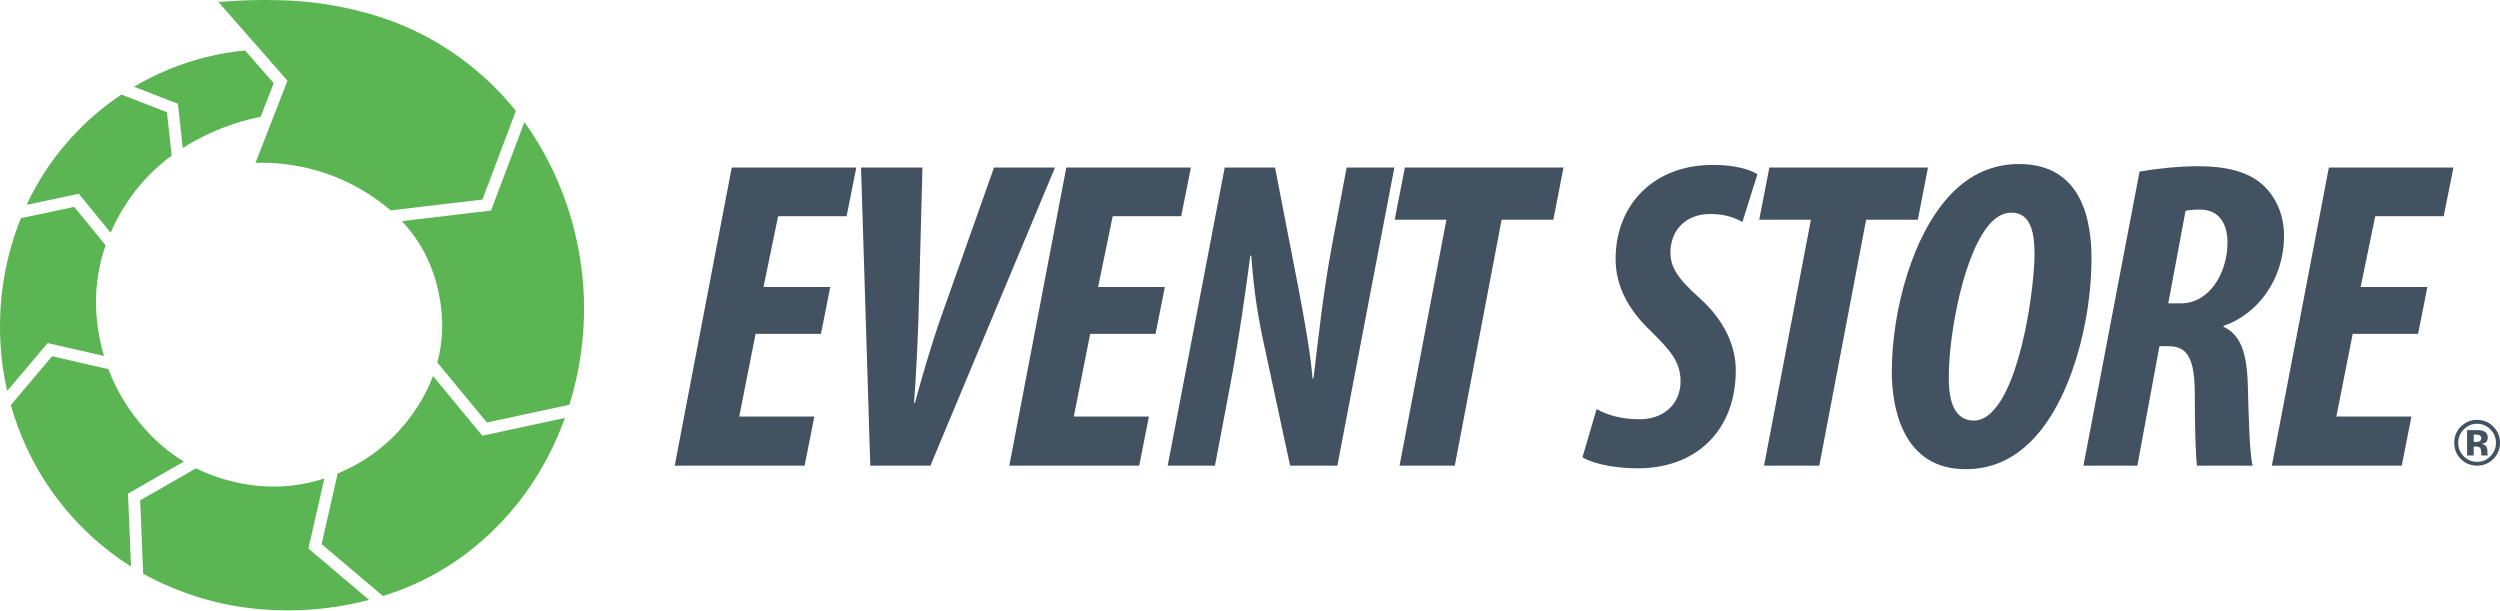
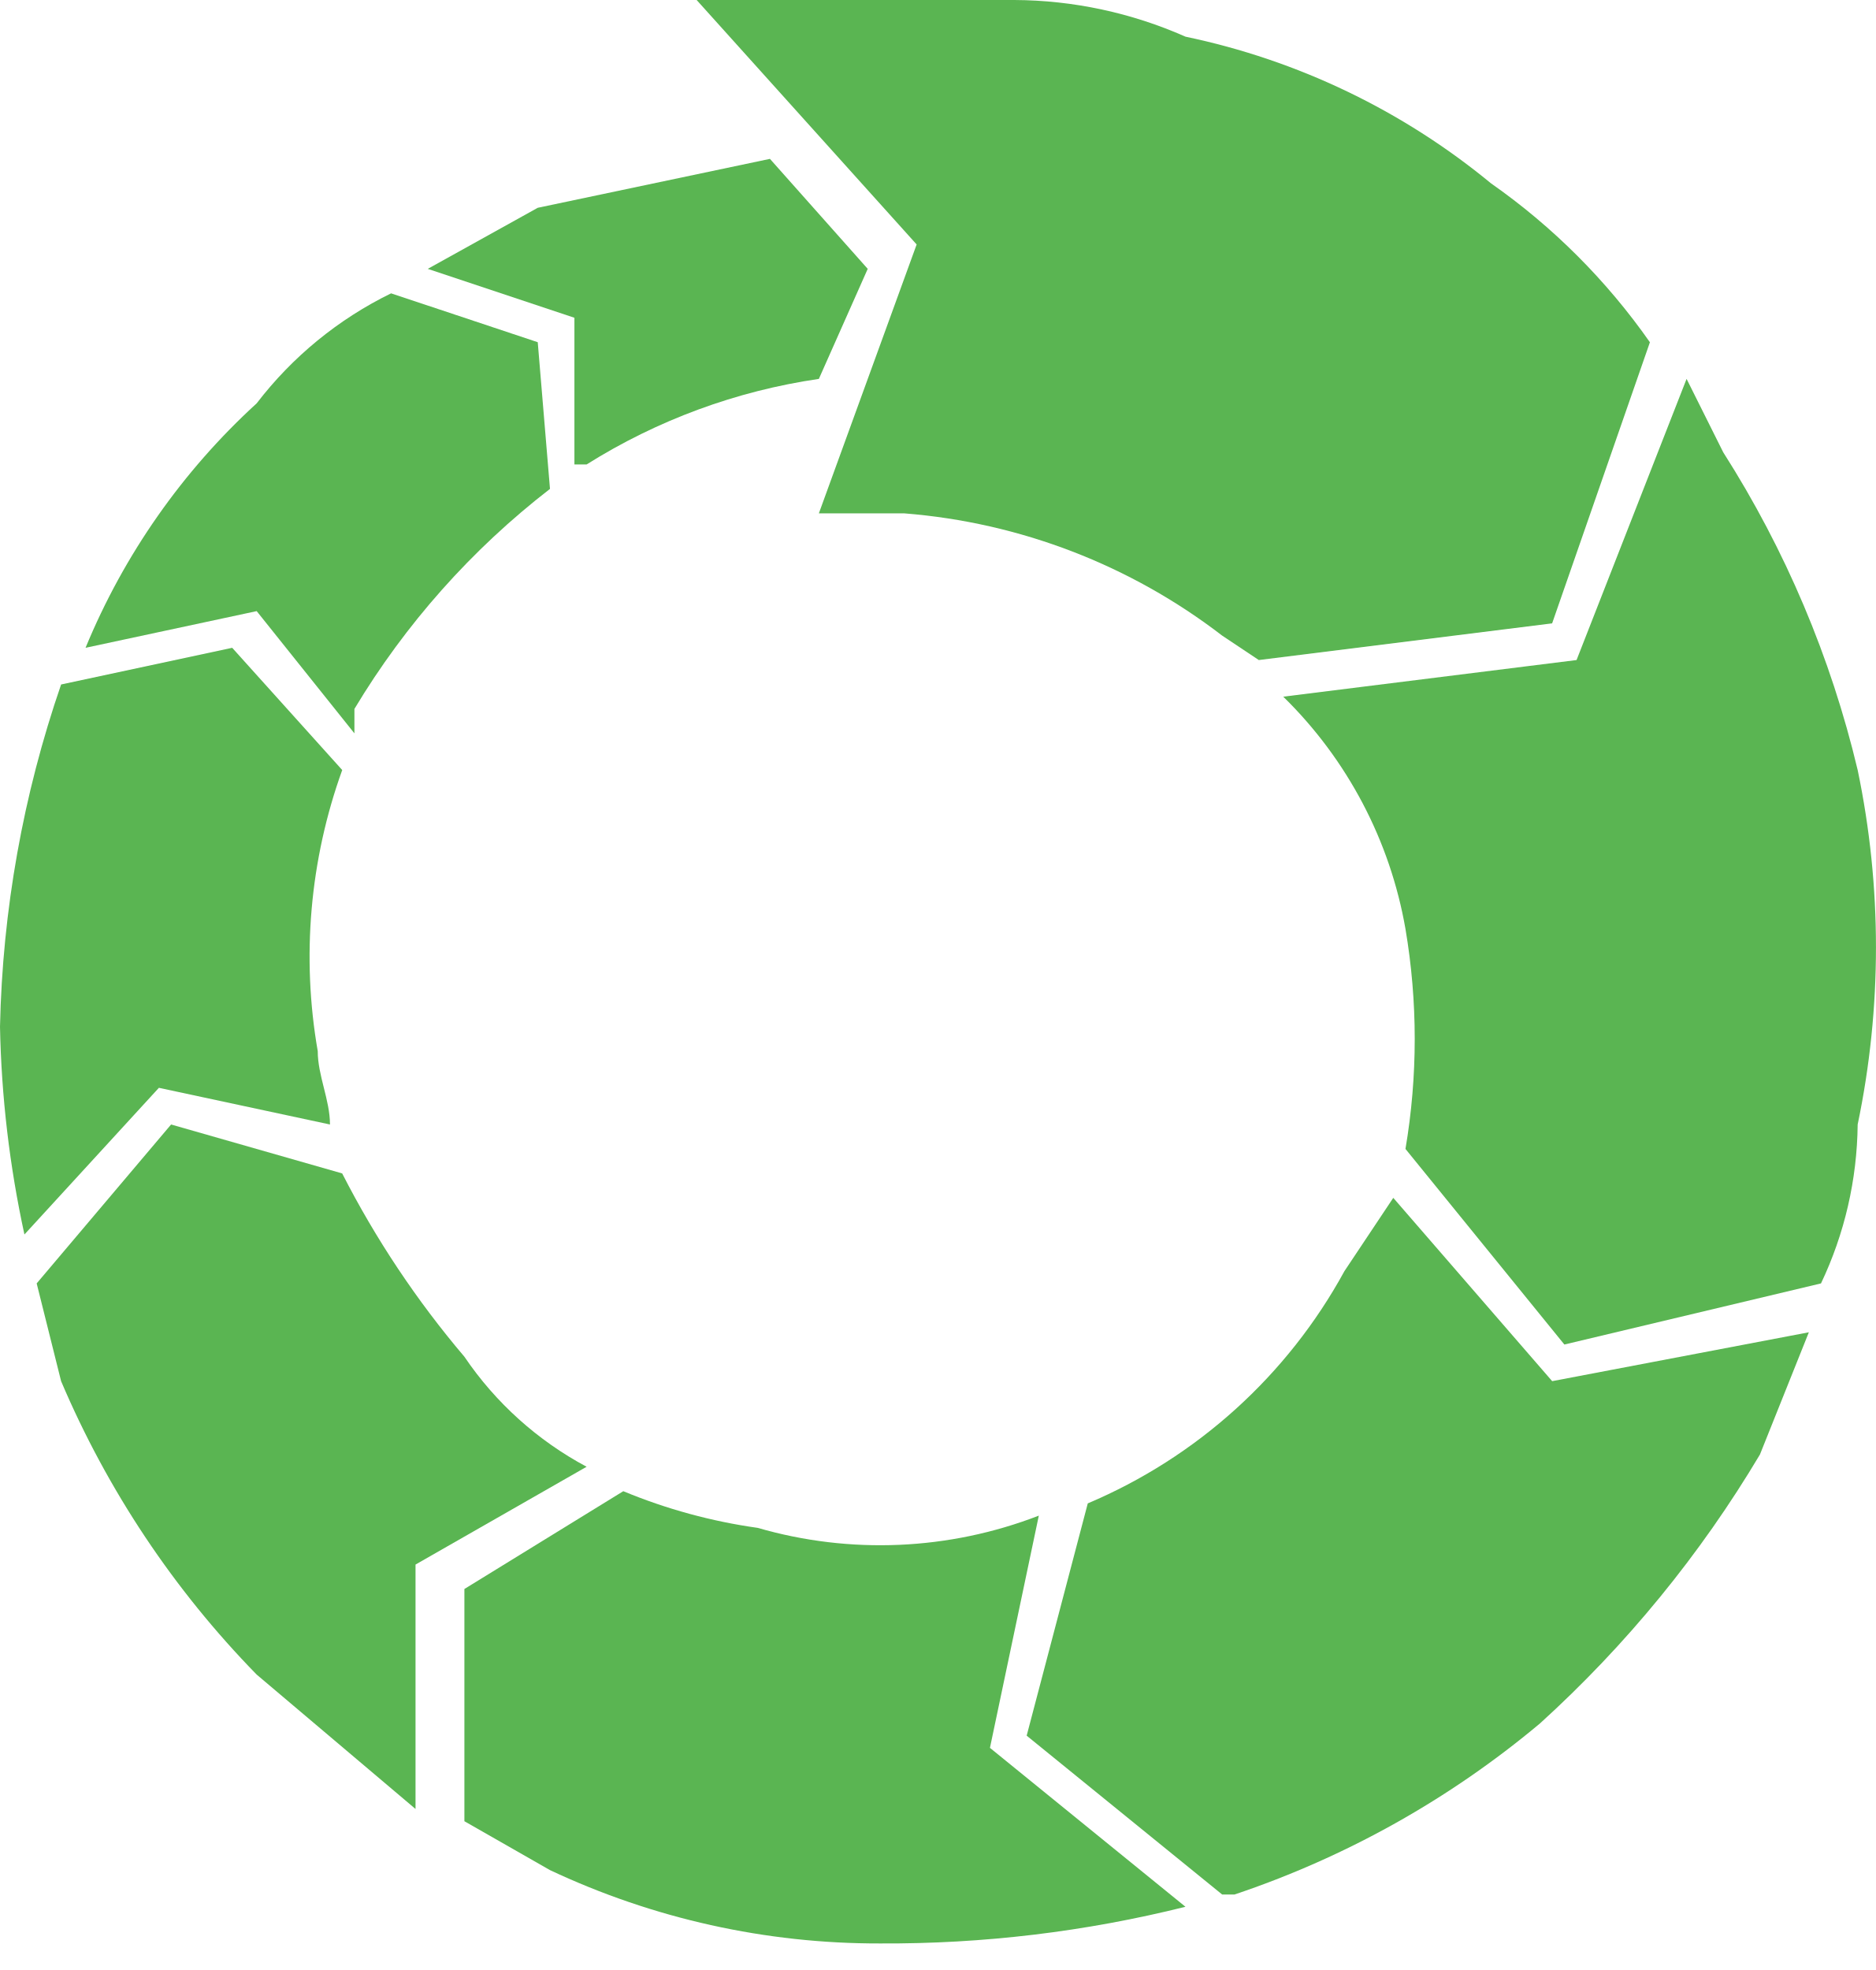
- <svg xmlns="http://www.w3.org/2000/svg" viewBox="0 0 1024 250" fill-rule="evenodd" clip-rule="evenodd" stroke-linejoin="round" stroke-miterlimit="1.414">
-   <path d="M54.854 35.52c4.44-2.617 9.084-4.933 13.928-6.947 10.215-4.235 20.743-6.868 31.586-7.9l11.747 13.388-5.36 13.773c-10.58 2.117-20.537 5.965-29.873 11.542-.682.407-1.355.824-2.02 1.25l-1.984-18.13-18.024-6.975z" fill="#5ab552" />
-   <path d="M49.73 38.733l18.64 7.22 1.953 17.78C60.233 71.17 52.36 80.657 46.73 92.196c-.502 1.028-.978 2.058-1.428 3.092l-13.01-15.912-21.38 4.516c5.327-11.486 12.484-21.765 21.47-30.838 5.358-5.41 11.144-10.184 17.35-14.323zM172.393 164.32c2-3.375 3.653-6.81 4.966-10.303l20.18 24.46 33.866-7.306c-1.934 5.35-4.234 10.58-6.887 15.703-6.966 13.436-16.15 25.1-27.552 34.996-11.58 10.04-24.662 17.368-39.257 21.973-.29.092-.58.18-.87.272l-25.1-21.245 6.58-28.928c.164-.067.327-.136.49-.206 14.378-6.112 25.57-15.92 33.583-29.416z" fill="#5ab552" />
-   <path d="M214.788 50.002c2.07 2.863 4.014 5.83 5.848 8.903 7.734 12.998 13.08 26.906 16.035 41.722 2.936 14.696 3.35 29.463 1.25 44.293-1.007 7.13-2.57 14.08-4.693 20.854l-33.815 7.28-20.28-24.56c2.425-9.02 2.634-18.423.635-28.21-2.37-11.605-7.426-21.51-15.165-29.713l36.54-4.332 13.646-36.236zM8.556 89.357l21.842-4.61 12.868 15.725c-3.94 11.287-4.925 23.026-2.965 35.215.556 3.463 1.317 6.832 2.28 10.102l-23.06-5.268-16.57 19.595C.963 151.437-.02 142.565 0 133.503c.028-15.106 2.825-29.69 8.394-43.736.053-.138.107-.275.162-.41z" fill="#5ab552" />
-   <path d="M44.39 151.203c3.314 8.774 8.194 16.817 14.64 24.13 4.875 5.522 10.306 10.1 16.287 13.732L52.42 202.18l1.24 29.858c-7.55-4.73-14.487-10.348-20.818-16.85-10.62-10.906-18.76-23.427-24.415-37.57-1.54-3.866-2.873-7.773-3.988-11.723l16.896-19.962 23.055 5.27z" fill="#5ab552" />
-   <path d="M80.306 191.82c4.926 2.45 10.197 4.322 15.802 5.613 12.564 2.916 24.81 2.423 36.737-1.46l-6.517 28.72 24.86 21.038c-12.436 3.256-25.145 4.65-38.117 4.182-15.136-.492-29.664-3.7-43.597-9.637-3.732-1.586-7.336-3.35-10.823-5.286l-1.236-30.06 22.892-13.11zM211.292 45.407l-13.675 36.32-37.6 4.452c-1.1-.953-2.234-1.875-3.415-2.77-12.268-9.33-26.16-14.793-41.67-16.387-3.507-.338-6.933-.44-10.283-.31l13.1-33.648L89.46.817C97.967.083 106.457-.157 114.932.1c5.106.128 10.163.52 15.187 1.172 7.07.92 14.064 2.36 20.974 4.315 14.617 4.117 27.944 10.8 39.98 20.05 7.595 5.833 14.334 12.42 20.218 19.77z" fill="#5ab552" />
-   <path d="M336.267 136.75h-26.785l-6.692 33.875h30.763l-3.977 20.105h-53.214l23.353-122.1h51.03l-3.98 19.926h-28.05l-5.975 28.988h27.33l-3.803 19.205zM356.475 190.73l-3.795-122.1h25.154l-1.63 61.777c-.358 11.048-1.087 25.178-1.81 34.6h.363c2.533-9.422 6.696-23.73 10.502-34.6L407.15 68.63h24.978l-51.036 122.1h-24.62zM473.315 136.75h-26.78l-6.7 33.875H470.6l-3.984 20.105H413.41l23.35-122.1h51.034l-3.98 19.926H455.76l-5.975 28.988h27.33l-3.802 19.205zM478.287 190.73l23.35-122.1h20.628l9.414 48.552c3.074 16.118 5.062 27.718 5.966 37.864h.363c1.632-13.407 3.803-34.42 7.6-54.71l5.974-31.707h19.548l-23.347 122.1h-19.363l-9.776-45.467c-3.803-17.03-4.888-25.363-6.152-40.582h-.362c-1.628 12.318-4.342 32.43-8.33 53.622l-6.152 32.428h-19.363zM592.444 90.006h-21.176l4.165-21.377h64.974l-4.165 21.376h-21.177L595.88 190.73h-22.625l19.19-100.724zM653.973 167.543c3.98 2.357 10.313 4.167 16.83 4.167 10.32.36 17.554-5.978 17.554-15.58 0-8.152-4.523-12.863-12.125-20.47-9.593-9.06-14.48-18.84-14.48-29.527 0-22.646 15.93-38.59 39.814-38.59 9.413 0 15.387 1.992 18.284 3.804l-6.156 19.566c-3.618-1.992-7.603-3.262-13.21-3.262-9.593 0-16.11 6.162-16.287 15.583 0 5.794 2.353 10.324 12.125 19.02 9.955 8.877 14.657 19.565 14.657 29.348 0 25.365-16.833 40.22-39.995 40.22-12.125 0-19.91-2.72-22.803-4.53l5.79-19.747zM741.745 90.006h-21.177l4.167-21.377h64.967l-4.16 21.376h-21.178l-19.18 100.724h-22.628l19.19-100.724zM815.78 90.913c-11.222 11.41-17.558 45.474-17.558 63.588 0 6.884.904 17.754 10.317 17.754 2.54 0 5.254-1.268 7.416-3.625 12.13-11.955 17.377-51.267 17.377-64.495 0-7.785-1.085-17.028-9.413-17.028-2.89 0-5.606 1.27-8.14 3.806zm40.9 15.035c0 25.908-8.504 58.516-24.613 74.637-7.6 7.61-16.286 11.595-26.97 11.595-26.42 0-30.22-26.448-30.22-39.852 0-24.818 8.51-57.43 25.34-73.916 7.24-7.065 16.108-11.23 26.787-11.23 26.417 0 29.675 24.276 29.675 38.766zM888.13 124.246h5.25c11.395 0 18.997-12.14 18.997-25.002 0-6.52-2.713-13.407-11.222-13.407-2.347 0-4.518.185-5.968.546l-7.057 37.863zM876.364 70.26c7.6-1.27 16.106-2.177 24.254-2.177 10.493 0 20.628 1.998 26.964 8.336 5.067 5.07 7.962 12.136 7.962 20.11 0 17.934-10.855 32.247-24.793 36.955v.364c6.698 3.08 9.592 10.146 9.953 23.73.365 13.59.725 28.623 1.992 33.15h-22.802c-.543-3.44-.907-15.757-.907-29.165 0-14.855-3.078-19.747-10.678-19.747h-3.8l-9.05 48.912h-22.08l22.986-120.47zM990.45 136.75h-26.783l-6.694 33.875h30.762l-3.982 20.105h-53.206l23.35-122.1h51.03l-3.982 19.926H972.9l-5.977 28.988h27.33l-3.802 19.205zM1015.48 178.22c-.373-.145-.898-.218-1.576-.218h-.66v3.017h1.055c.633 0 1.13-.128 1.485-.383.357-.253.535-.666.535-1.234s-.28-.96-.84-1.183zm-4.96 8.348V176.17c.644 0 1.61.002 2.894.007 1.284.003 1.998.01 2.142.018.822.06 1.505.24 2.047.535.924.51 1.386 1.336 1.386 2.482 0 .874-.245 1.505-.732 1.893-.49.388-1.088.62-1.8.697.653.136 1.145.336 1.476.6.61.495.914 1.273.914 2.333v.93c0 .102.008.203.022.305.013.1.038.204.075.306l.095.292h-2.593c-.085-.33-.143-.81-.172-1.438-.03-.628-.088-1.052-.173-1.273-.135-.365-.39-.62-.763-.764-.204-.084-.513-.14-.93-.165l-.596-.038h-.572v3.678h-2.722zm-1.4-10.653c-1.492 1.527-2.238 3.34-2.238 5.436 0 2.172.76 4.018 2.277 5.536 1.508 1.52 3.33 2.278 5.464 2.278 2.13 0 3.948-.763 5.457-2.29 1.508-1.537 2.263-3.378 2.263-5.523 0-2.086-.75-3.898-2.25-5.435-1.517-1.56-3.34-2.342-5.47-2.342-2.15 0-3.985.78-5.503 2.342zm12.07 12.168c-1.823 1.764-4.01 2.647-6.563 2.647-2.634 0-4.855-.904-6.662-2.71-1.803-1.81-2.708-4.03-2.708-6.67 0-2.74.975-5.016 2.925-6.835 1.83-1.696 3.98-2.545 6.445-2.545 2.587 0 4.795.916 6.626 2.75 1.83 1.832 2.746 4.042 2.746 6.63 0 2.664-.937 4.91-2.81 6.733z" fill="#435261" fill-rule="nonzero" />
+ <svg xmlns="http://www.w3.org/2000/svg" width="40" height="42" viewBox="0 0 40 42" fill="none">
+   <path d="M33.095 13.29L35.18 7.297C34.257 5.979 33.11 4.832 31.792 3.909C29.906 2.355 27.67 1.282 25.278 0.782C24.128 0.273 22.886 0.006 21.629 0H14.854L19.545 5.212L17.46 10.945H19.284C21.747 11.14 24.101 12.045 26.059 13.551L26.841 14.072L33.095 13.29Z" fill="#5AB552" />
+   <path d="M11.466 4.43L9.121 5.732L12.248 6.775V9.902H12.508C14.014 8.956 15.7 8.335 17.46 8.078L18.502 5.732L16.417 3.387L11.466 4.43Z" fill="#5AB552" />
+   <path d="M11.466 7.296L8.339 6.254C7.215 6.803 6.234 7.606 5.473 8.599C3.888 10.047 2.642 11.827 1.824 13.811L5.473 13.029L7.557 15.635V15.114C8.643 13.304 10.057 11.714 11.727 10.423L11.466 7.296Z" fill="#5AB552" />
+   <path d="M28.666 27.101L29.708 25.538L33.096 29.446L38.569 28.404L37.526 31.01C36.256 33.143 34.675 35.075 32.836 36.743C30.911 38.356 28.701 39.593 26.321 40.391H26.06L21.891 37.004L23.194 32.052C25.524 31.067 27.453 29.322 28.666 27.101Z" fill="#5AB552" />
+   <path d="M36.743 9.642L35.962 8.078L33.616 14.072L27.362 14.853C28.728 16.19 29.64 17.922 29.968 19.805C30.231 21.357 30.231 22.943 29.968 24.495L33.356 28.665L38.828 27.362C39.332 26.303 39.598 25.147 39.61 23.974C40.13 21.482 40.13 18.909 39.61 16.417C39.039 14.014 38.07 11.724 36.743 9.642Z" fill="#5AB552" />
+   <path d="M1.303 14.593L4.951 13.811L7.297 16.417C6.605 18.335 6.425 20.401 6.775 22.41C6.775 22.932 7.036 23.453 7.036 23.974L3.388 23.192L0.521 26.319C0.204 24.863 0.029 23.379 0 21.889C0.053 19.404 0.493 16.943 1.303 14.593Z" fill="#5AB552" />
+   <path d="M9.902 28.925C8.885 27.728 8.011 26.416 7.296 25.017L3.648 23.974L0.782 27.362L1.303 29.447C2.292 31.773 3.706 33.894 5.472 35.701L8.86 38.567V33.356L12.508 31.271C11.462 30.712 10.567 29.907 9.902 28.925Z" fill="#5AB552" />
+   <path d="M13.29 31.792C14.209 32.173 15.172 32.436 16.157 32.574C18.129 33.145 20.235 33.054 22.15 32.313L21.108 37.264L25.277 40.652C23.147 41.184 20.958 41.446 18.762 41.434C16.33 41.44 13.927 40.906 11.726 39.87L9.902 38.828V33.877L13.29 31.792Z" fill="#5AB552" />
</svg>
